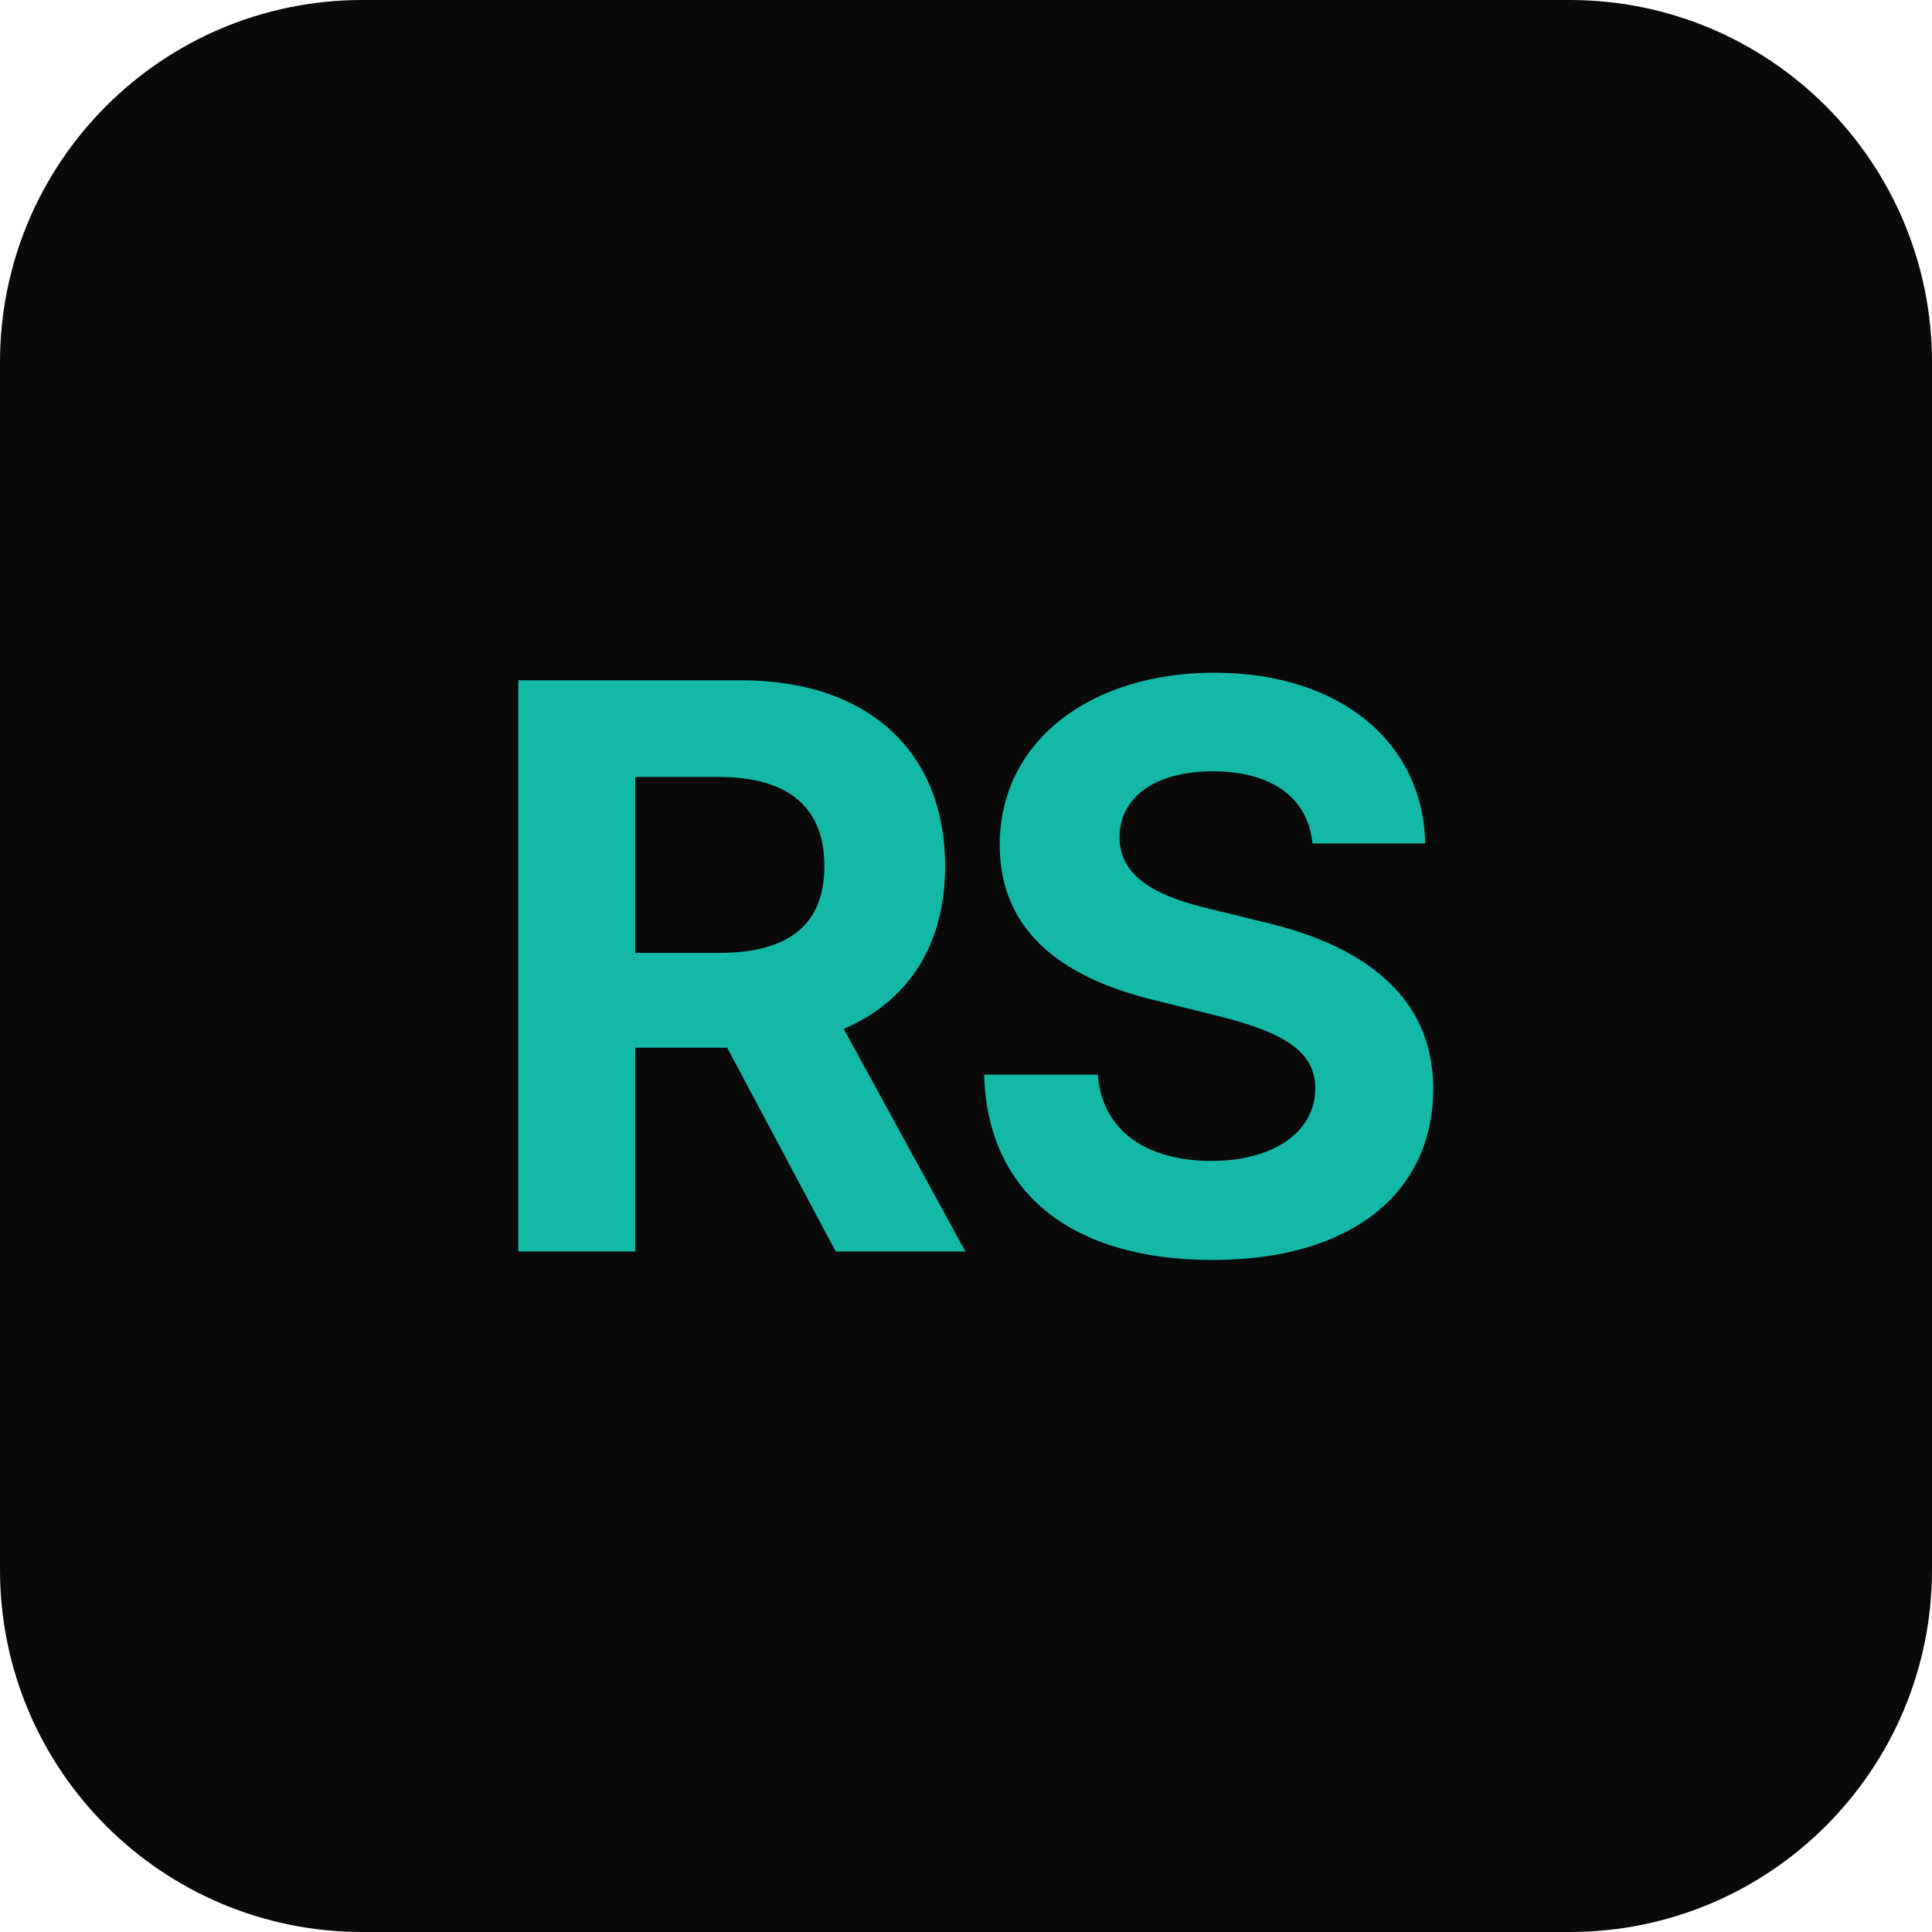
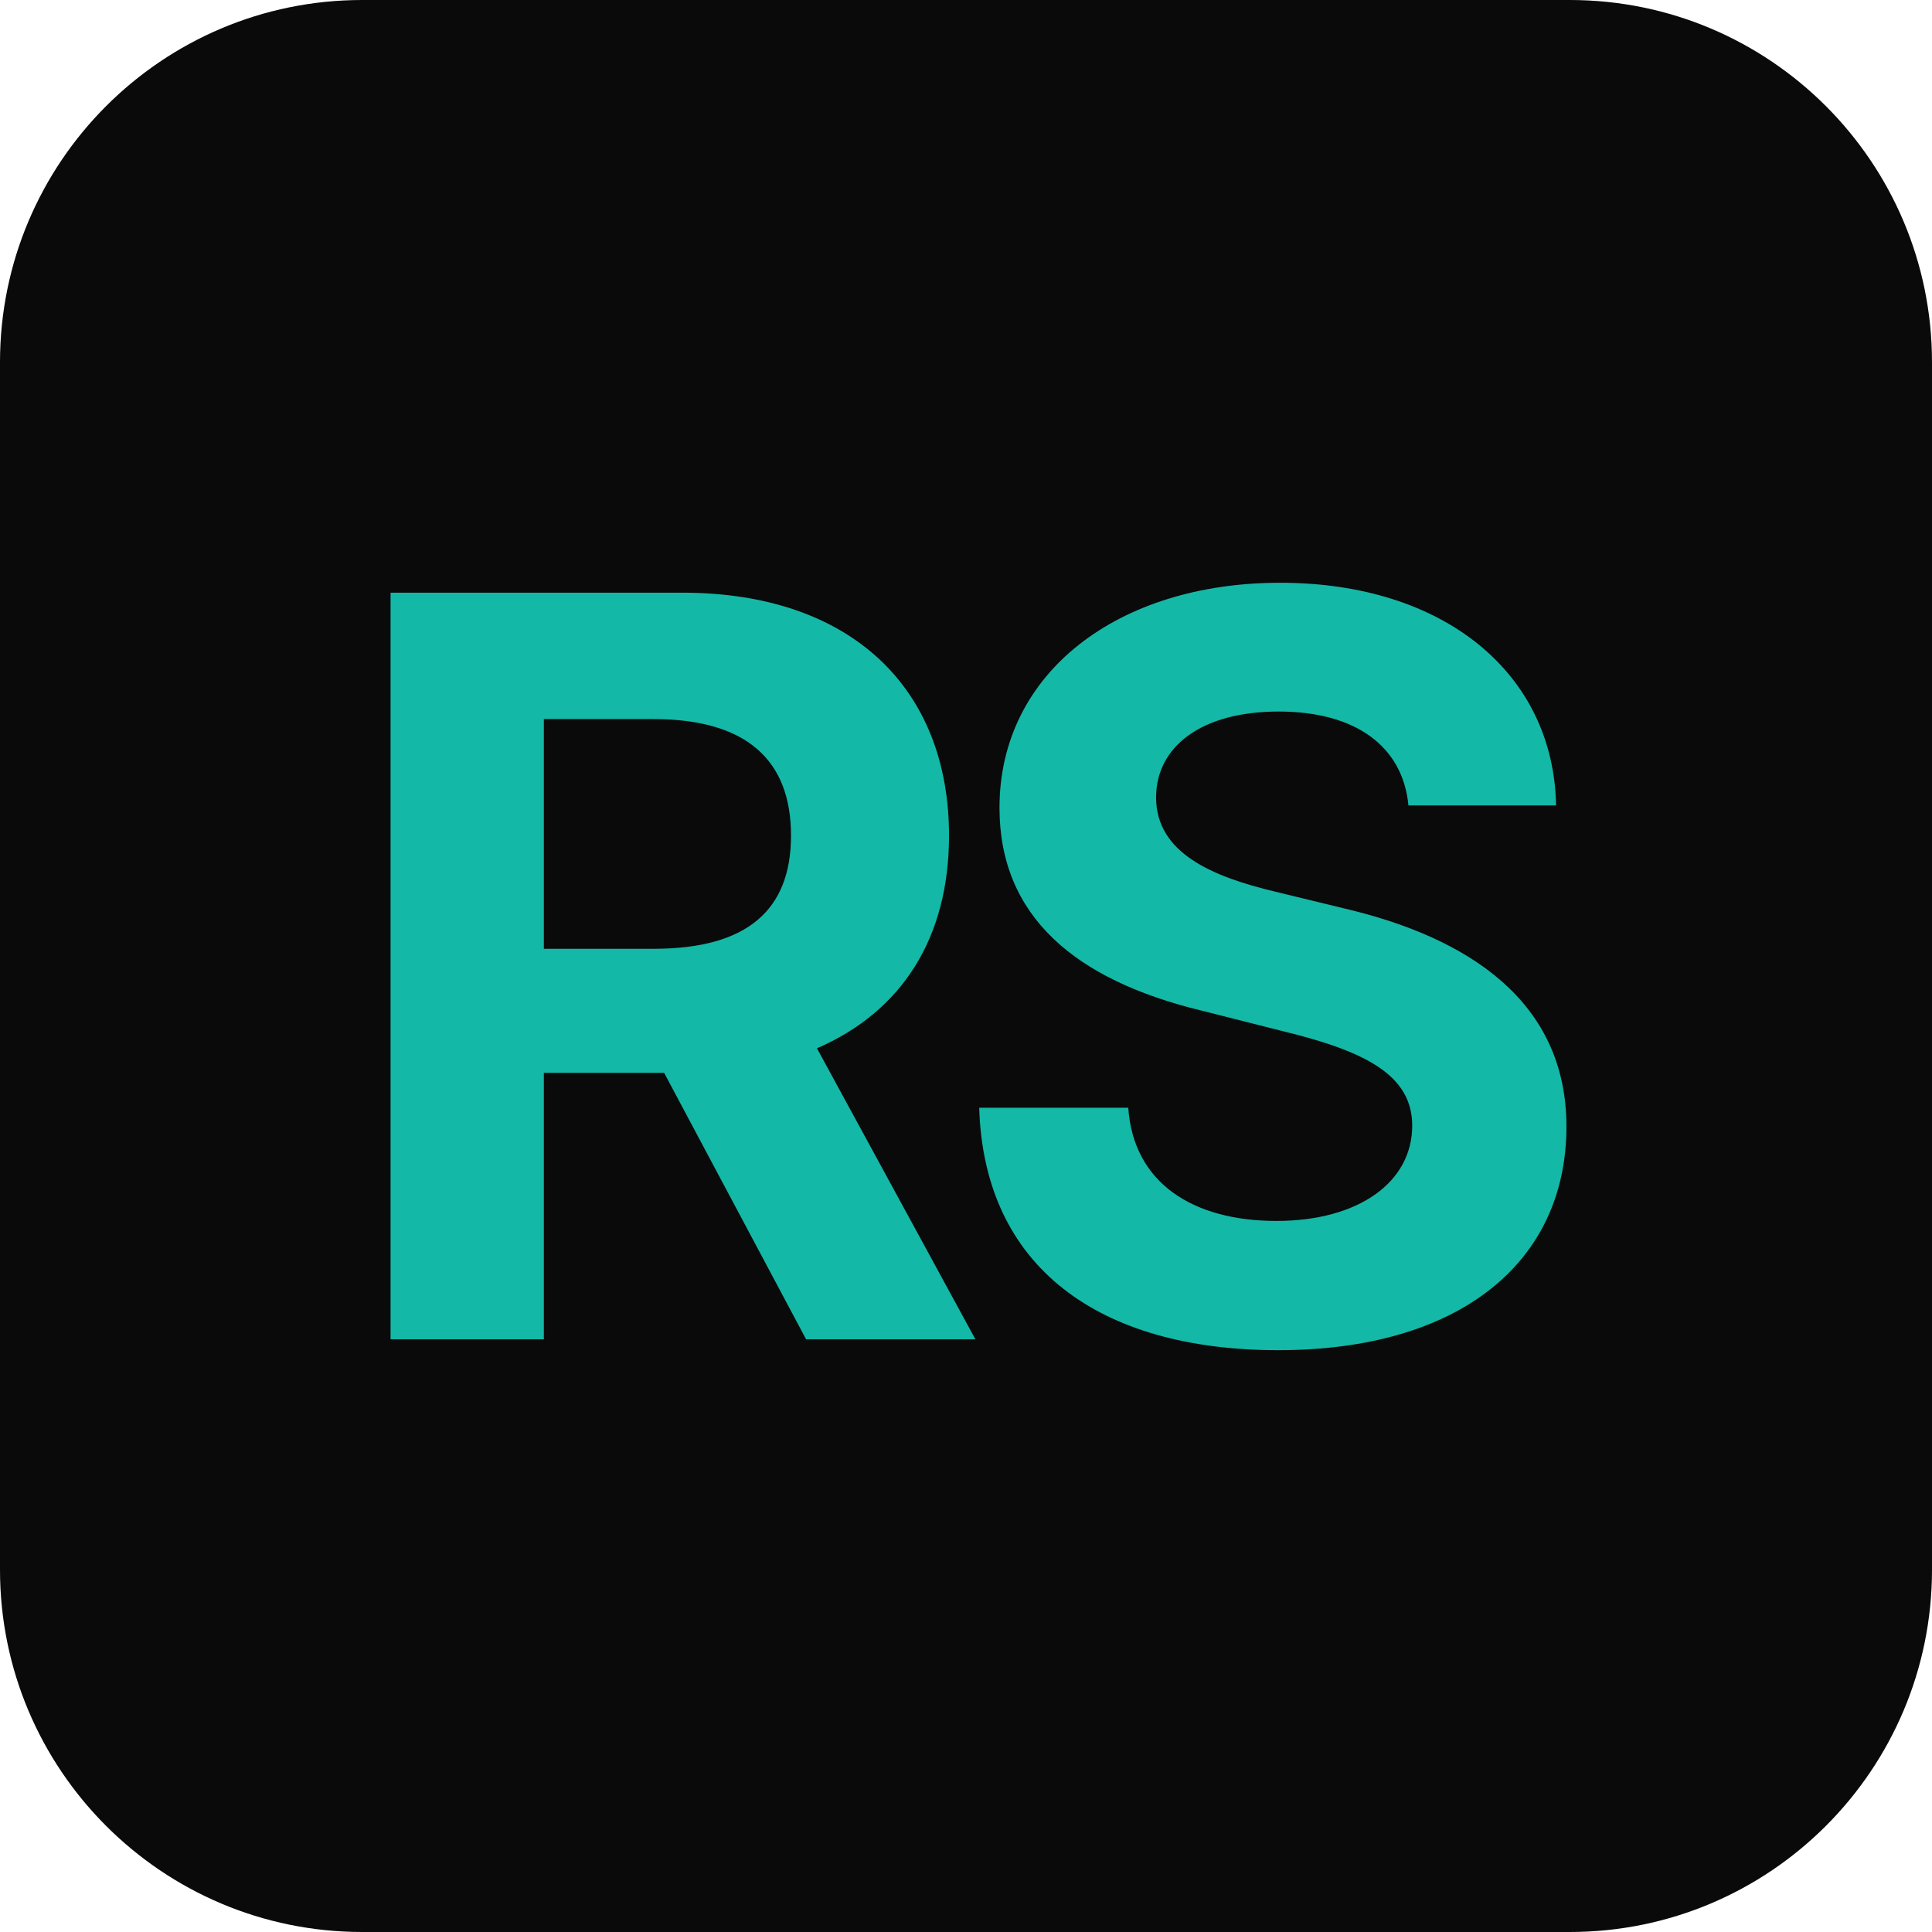
<svg xmlns="http://www.w3.org/2000/svg" viewBox="0 0 64 64">
  <rect width="64" height="64" rx="12" fill="#0a0a0a" />
-   <text x="50%" y="50%" dominant-baseline="central" text-anchor="middle" font-family="system-ui, -apple-system, sans-serif" font-weight="700" font-size="26" letter-spacing="-1" fill="#14b8a6">RS</text>
+   <text x="50%" y="50%" dominant-baseline="central" text-anchor="middle" font-family="system-ui, -apple-system, sans-serif" font-weight="700" font-size="34" letter-spacing="-2" fill="#14b8a6">RS</text>
</svg>
